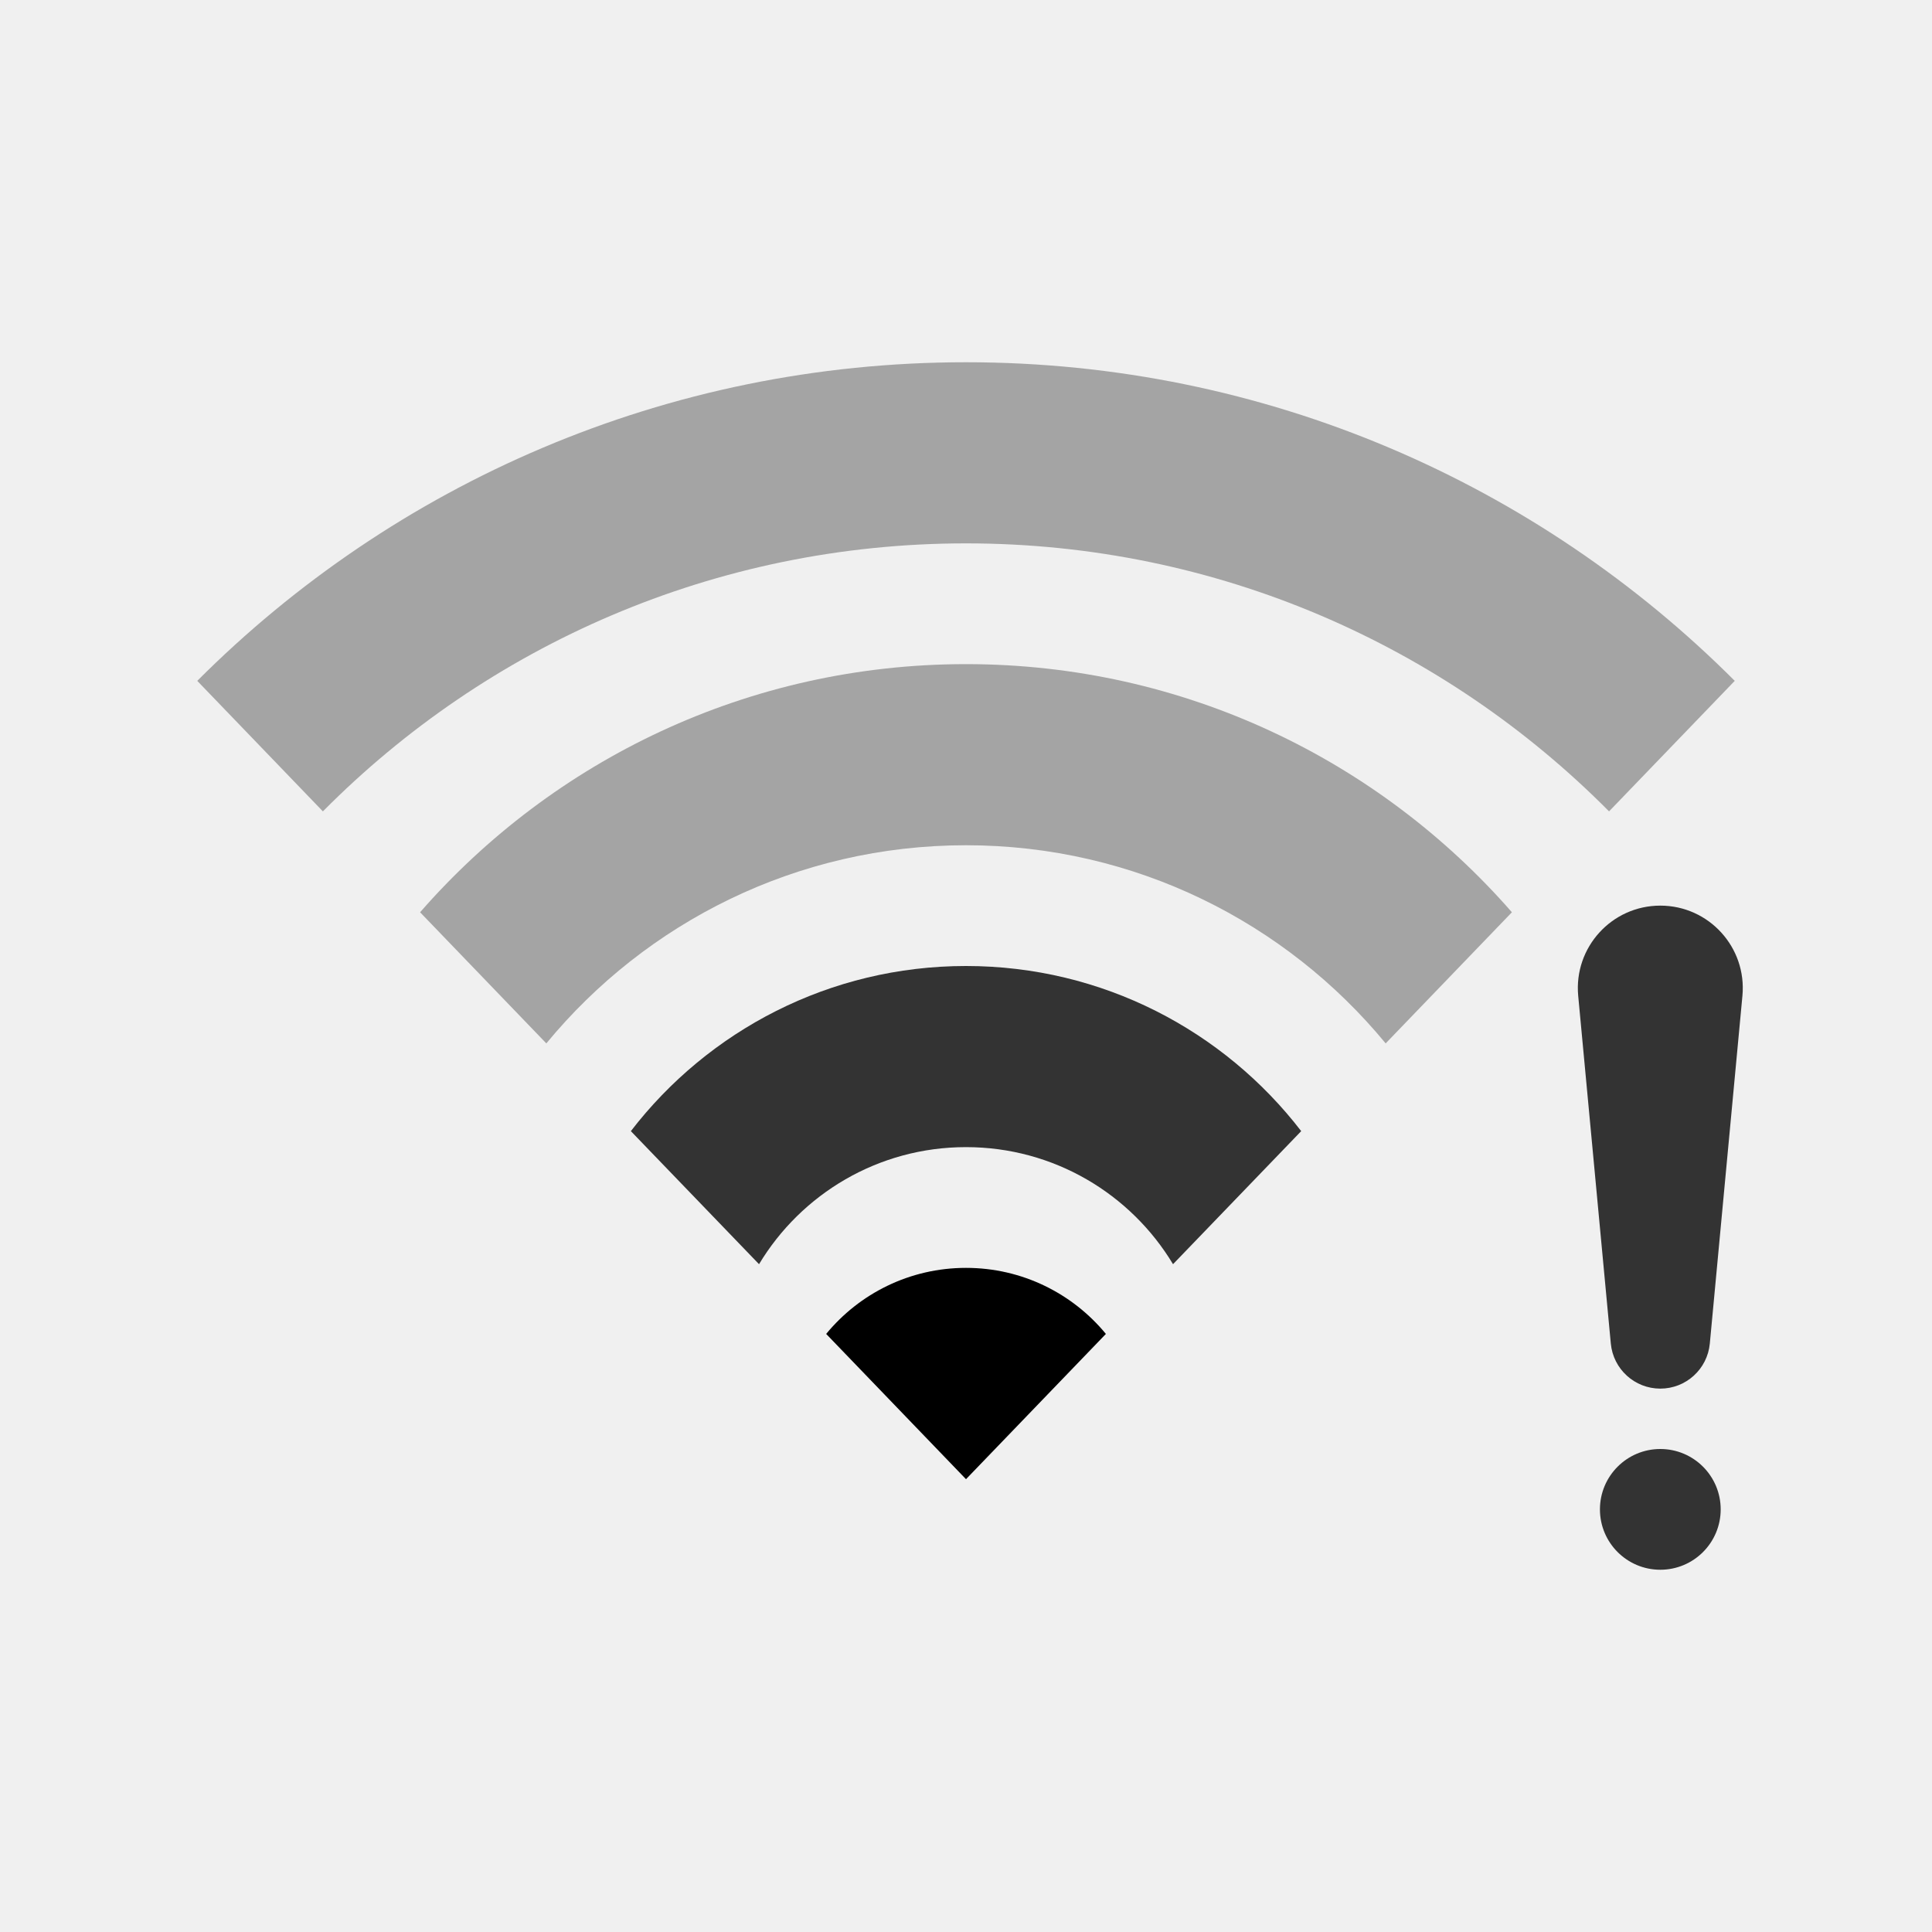
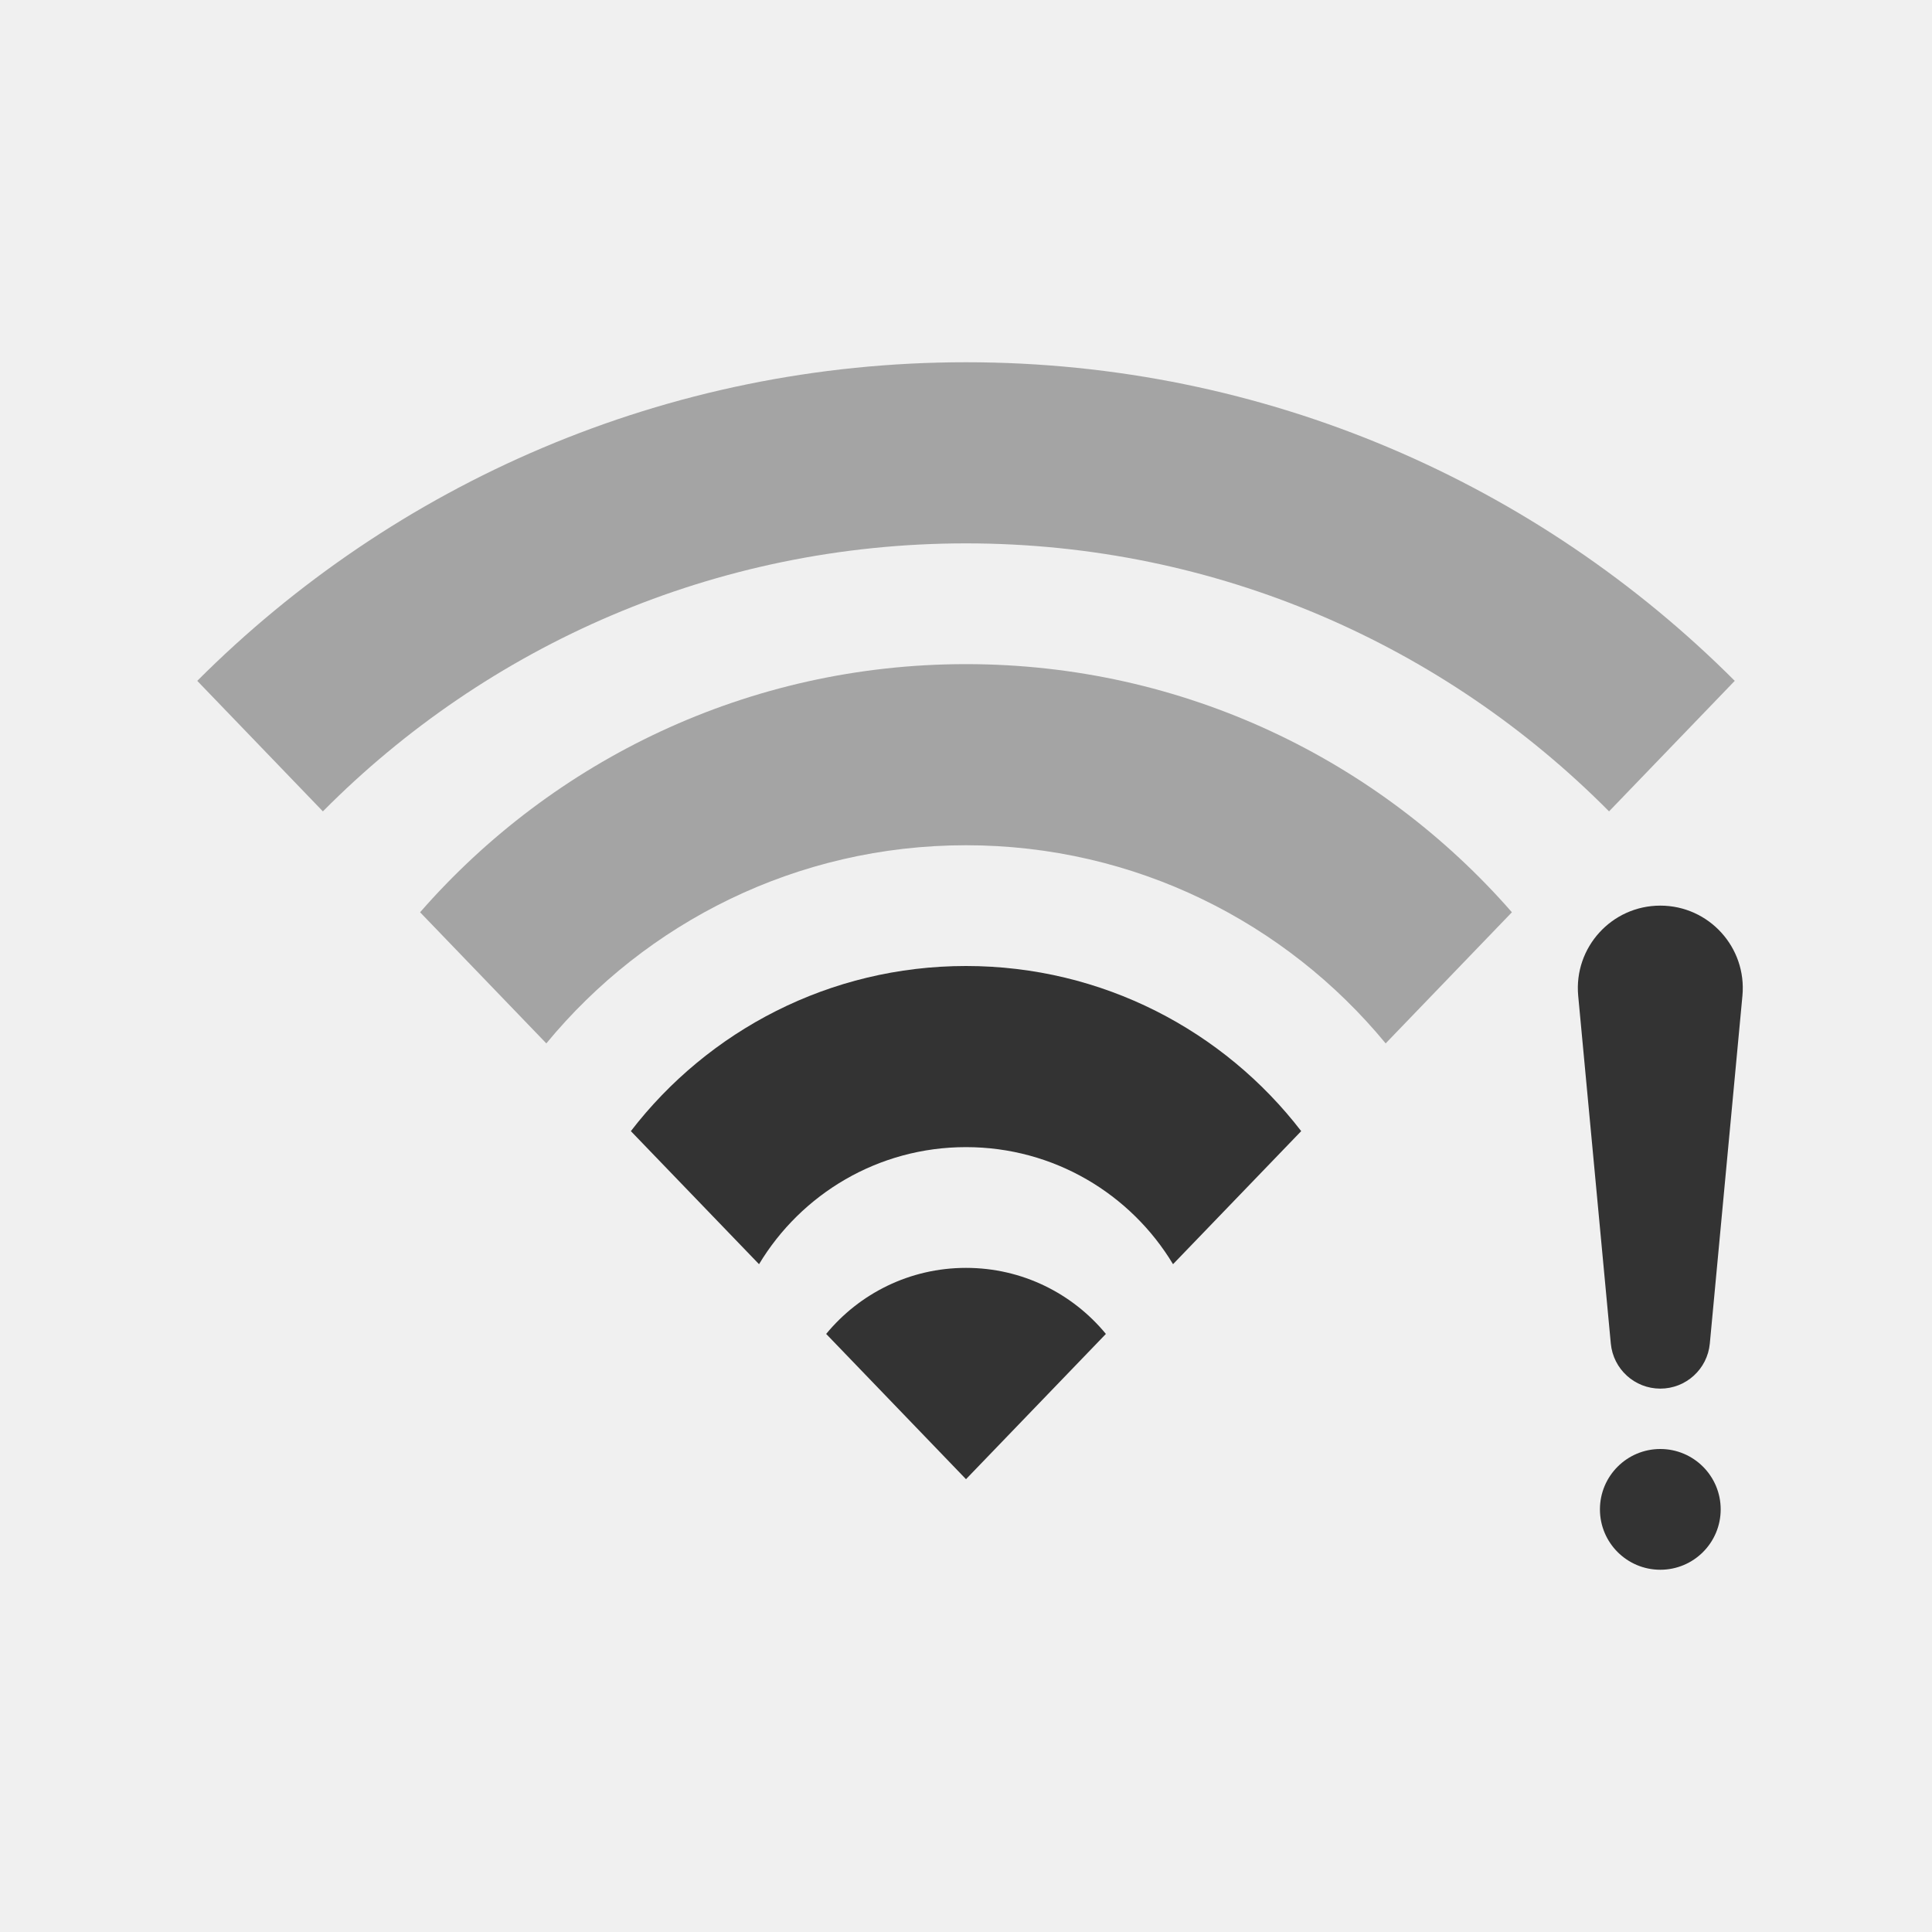
- <svg xmlns="http://www.w3.org/2000/svg" width="32" height="32" viewBox="0 0 32 32" fill="none">
-   <g clip-path="url(#clip0_6455_260648)">
-     <path d="M26.14 16.494C26.065 15.692 26.695 15 27.5 15C28.305 15 28.935 15.692 28.86 16.494L28.32 22.253C28.28 22.677 27.925 23 27.5 23C27.075 23 26.72 22.677 26.68 22.253L26.14 16.494Z" fill="#333333" />
-     <circle cx="27.5" cy="25" r="1" fill="#333333" />
-     <path opacity="0.4" d="M26.651 13.439C23.933 10.698 20.165 9 16 9C11.835 9 8.066 10.698 5.348 13.439L3.267 11.277C6.524 8.017 11.027 6 16 6C20.973 6 25.475 8.017 28.733 11.277L26.651 13.439Z" fill="#333333" />
-     <path opacity="0.4" d="M9.049 17.282C10.7 15.278 13.201 14 16 14C18.799 14 21.3 15.278 22.951 17.282L25.042 15.11C22.842 12.591 19.607 11 16 11C12.393 11 9.158 12.591 6.958 15.11L9.049 17.282Z" fill="#333333" />
-     <path d="M12.572 20.939C13.271 19.777 14.545 19 16 19C17.456 19 18.73 19.777 19.429 20.939L21.552 18.735C20.272 17.072 18.261 16 16 16C13.74 16 11.729 17.072 10.449 18.735L12.572 20.939Z" fill="#333333" />
-     <path d="M13.684 22.094L16 24.5L18.317 22.094C17.767 21.426 16.933 21 16 21C15.067 21 14.234 21.426 13.684 22.094Z" fill="black" />
-   </g>
-   <defs>
-     <clipPath id="clip0_6455_260648">
-       <rect width="32" height="32" fill="white" />
-     </clipPath>
-   </defs>
+ <svg xmlns="http://www.w3.org/2000/svg" viewBox="0 0 32 32" fill="none">
+   <path d="M26.14 16.494C26.065 15.692 26.695 15 27.5 15C28.305 15 28.935 15.692 28.86 16.494L28.32 22.253C28.28 22.677 27.925 23 27.5 23C27.075 23 26.72 22.677 26.68 22.253L26.14 16.494Z" fill="#333333" />
+   <circle cx="27.5" cy="25" r="1" fill="#333333" />
+   <path opacity="0.4" d="M26.651 13.439C23.933 10.698 20.165 9 16 9C11.835 9 8.066 10.698 5.348 13.439L3.267 11.277C6.524 8.017 11.027 6 16 6C20.973 6 25.475 8.017 28.733 11.277L26.651 13.439Z" fill="#333333" />
+   <path opacity="0.4" d="M9.049 17.282C10.7 15.278 13.201 14 16 14C18.799 14 21.3 15.278 22.951 17.282L25.042 15.11C22.842 12.591 19.607 11 16 11C12.393 11 9.158 12.591 6.958 15.11L9.049 17.282Z" fill="#333333" />
+   <path d="M12.572 20.939C13.271 19.777 14.545 19 16 19C17.456 19 18.73 19.777 19.429 20.939L21.552 18.735C20.272 17.072 18.261 16 16 16C13.74 16 11.729 17.072 10.449 18.735L12.572 20.939Z" fill="#333333" />
+   <path d="M13.684 22.094L16 24.5L18.317 22.094C17.767 21.426 16.933 21 16 21C15.067 21 14.234 21.426 13.684 22.094Z" fill="#333333" />
</svg>
